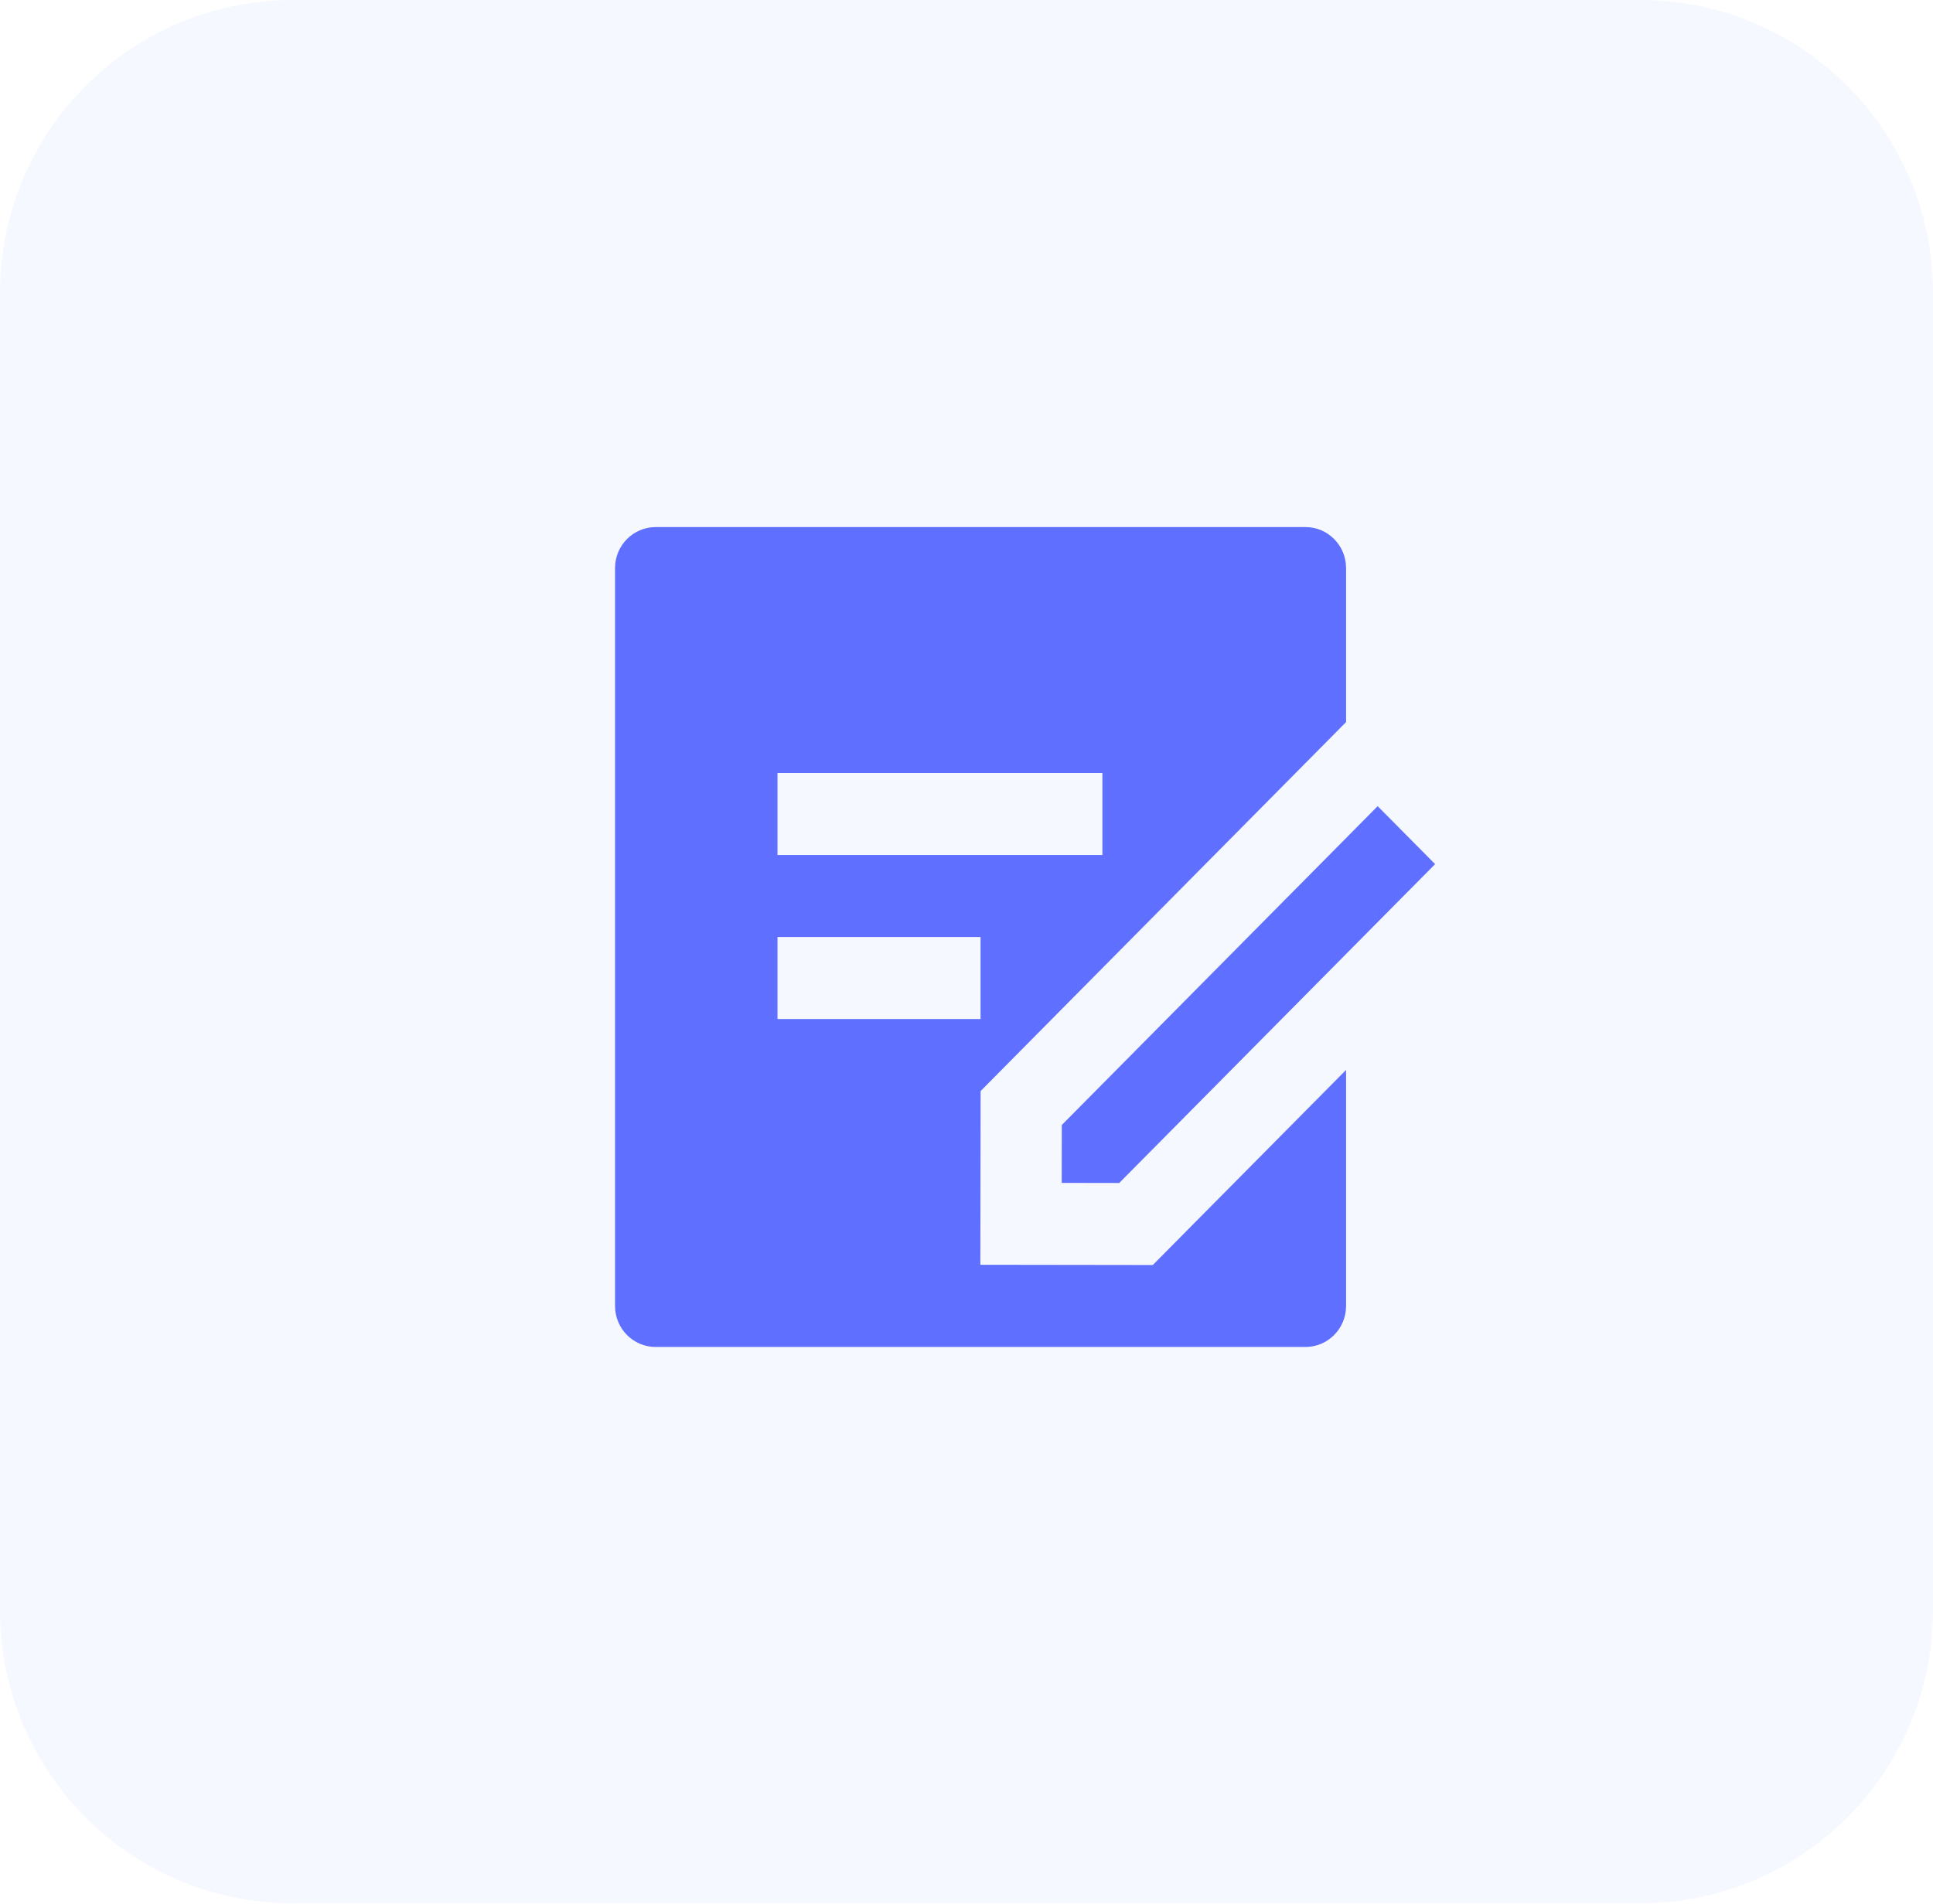
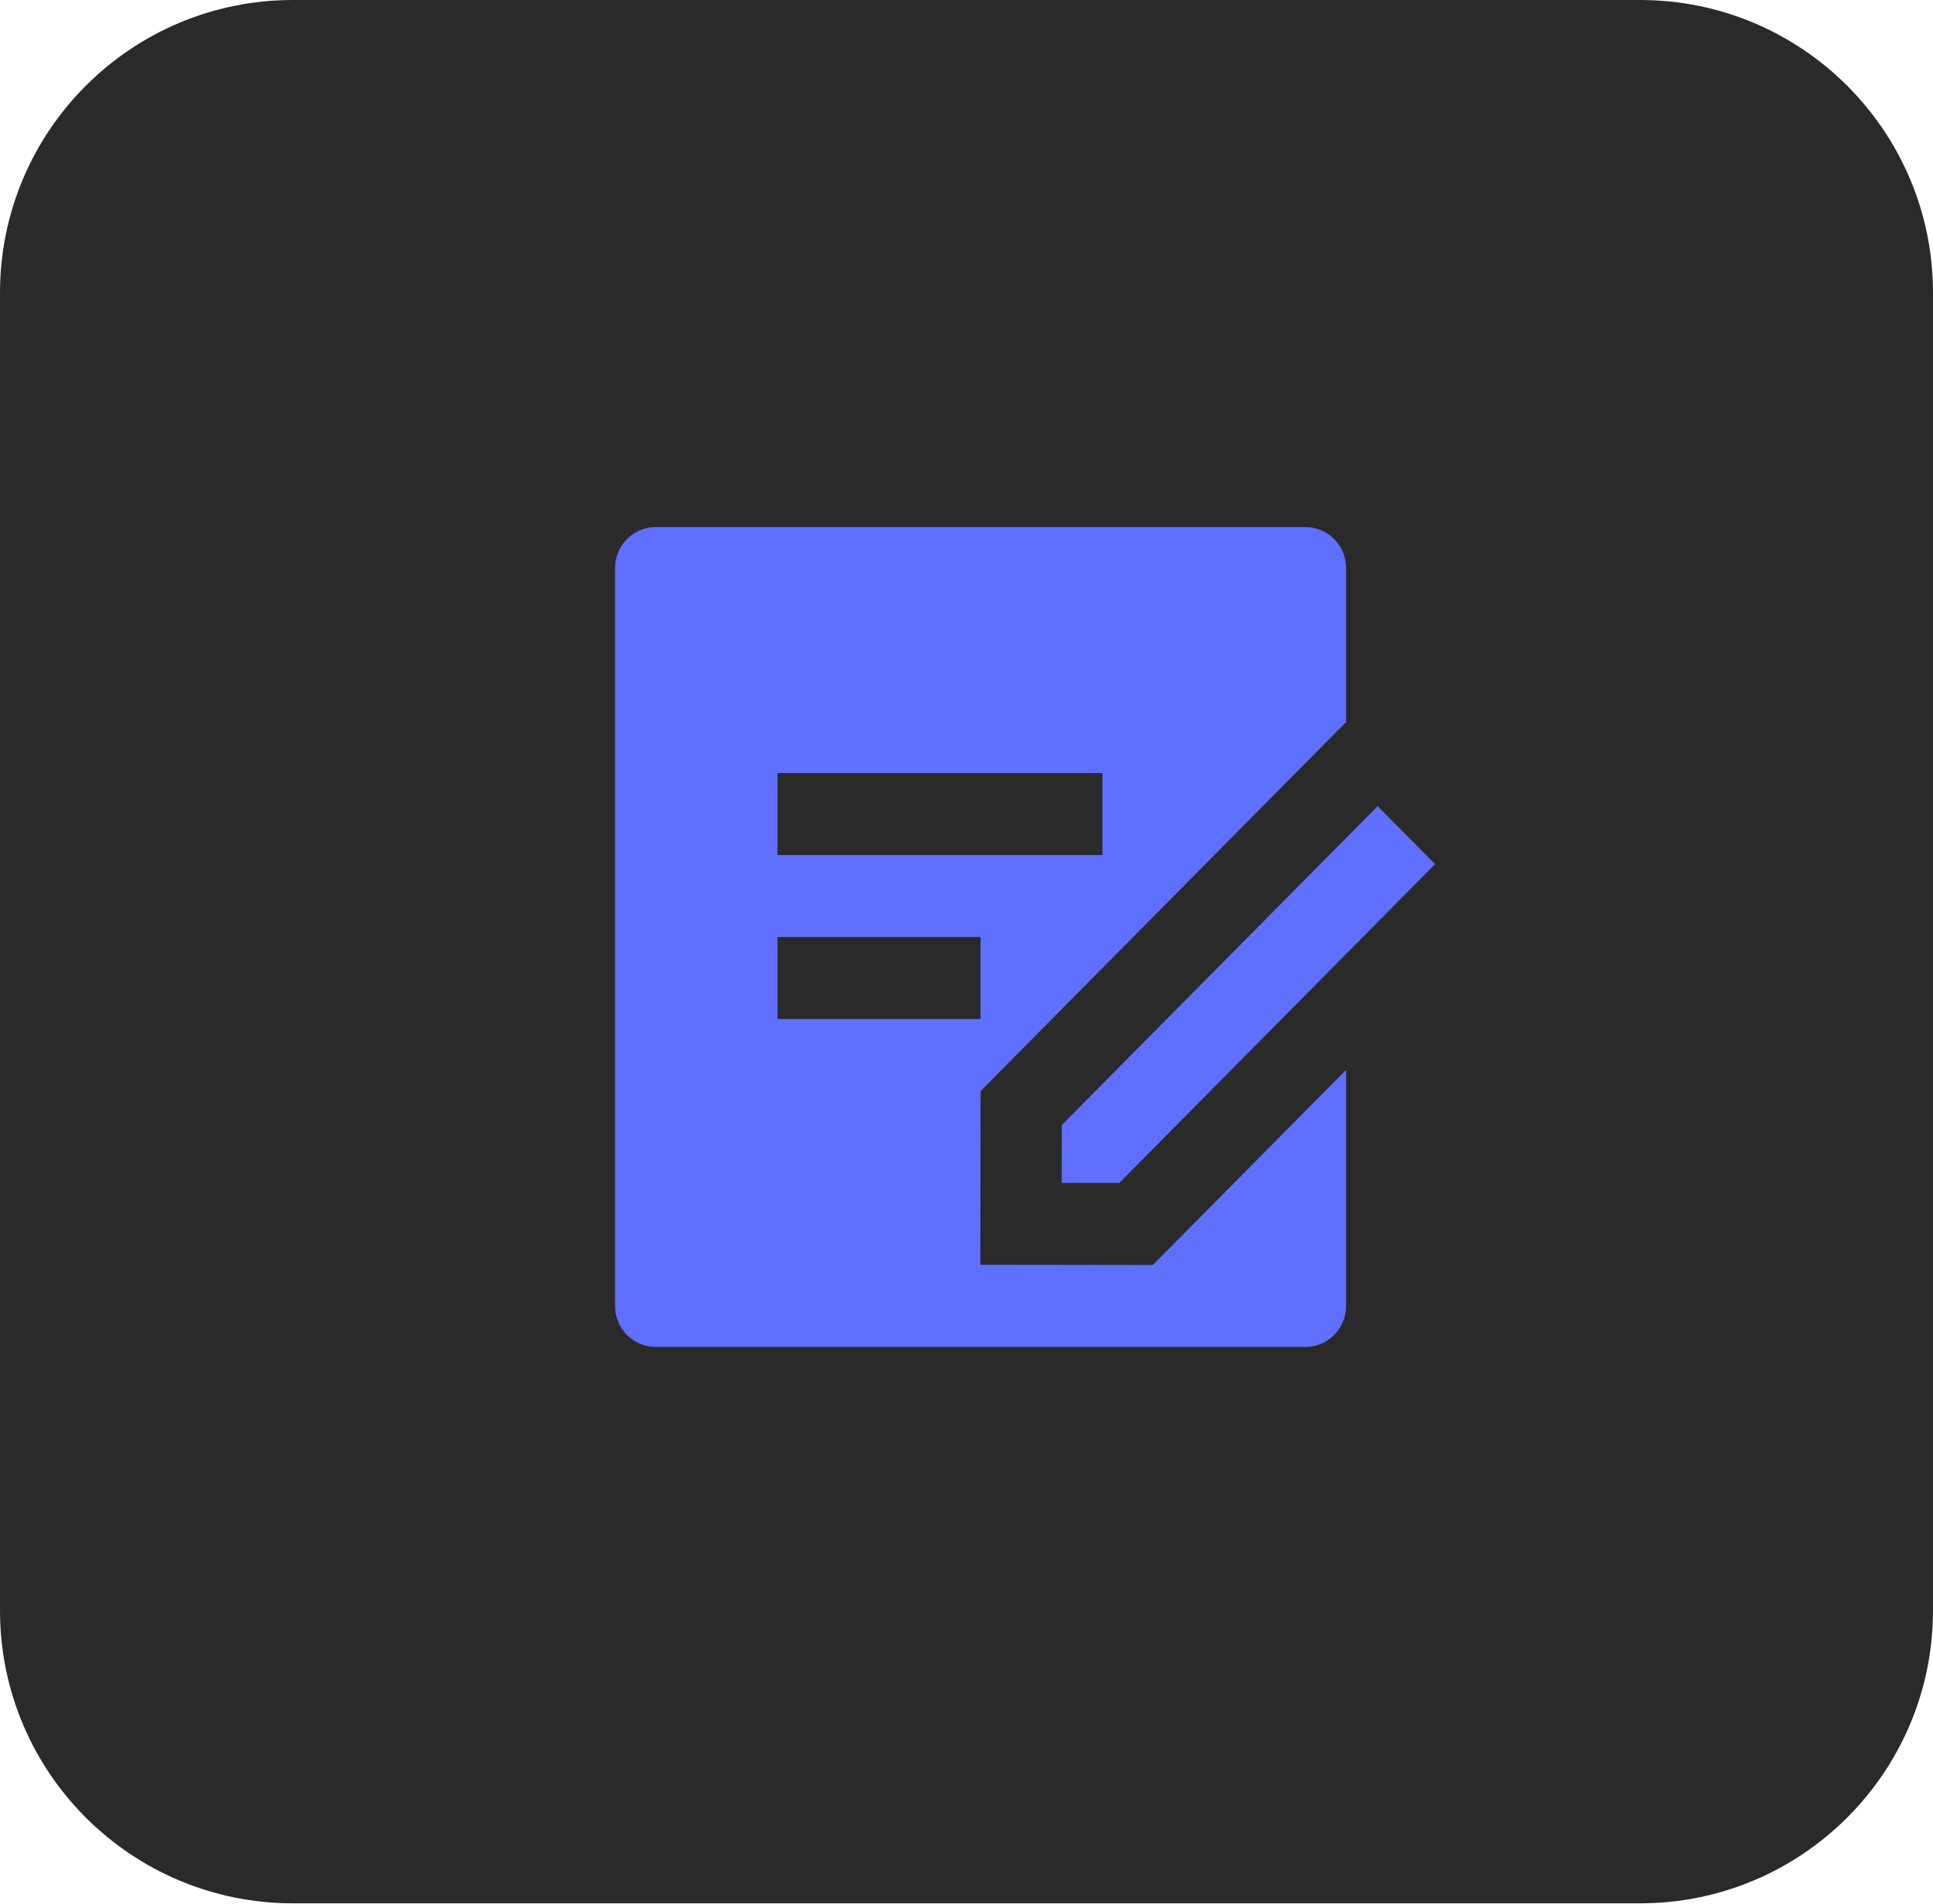
<svg xmlns="http://www.w3.org/2000/svg" width="66" height="65" viewBox="0 0 66 65" fill="none">
-   <rect width="66" height="65" rx="10" fill="#F6F8FF" />
+   <rect width="66" height="65" rx="10" fill="#2a2a2a" />
  <path d="M44.574 18C45.339 18 45.96 18.627 45.96 19.4V24.66L33.482 37.26L33.473 43.193L39.361 43.201L45.96 36.539V44.6C45.96 45.373 45.339 46 44.574 46H22.387C21.621 46 21 45.373 21 44.6V19.4C21 18.627 21.621 18 22.387 18H44.574ZM47.039 27.531L49 29.511L38.214 40.4L36.251 40.397L36.254 38.42L47.039 27.531ZM33.48 32H26.547V34.8H33.48V32ZM37.64 26.4H26.547V29.2H37.64V26.4Z" fill="#5F6FFF" />
</svg>
